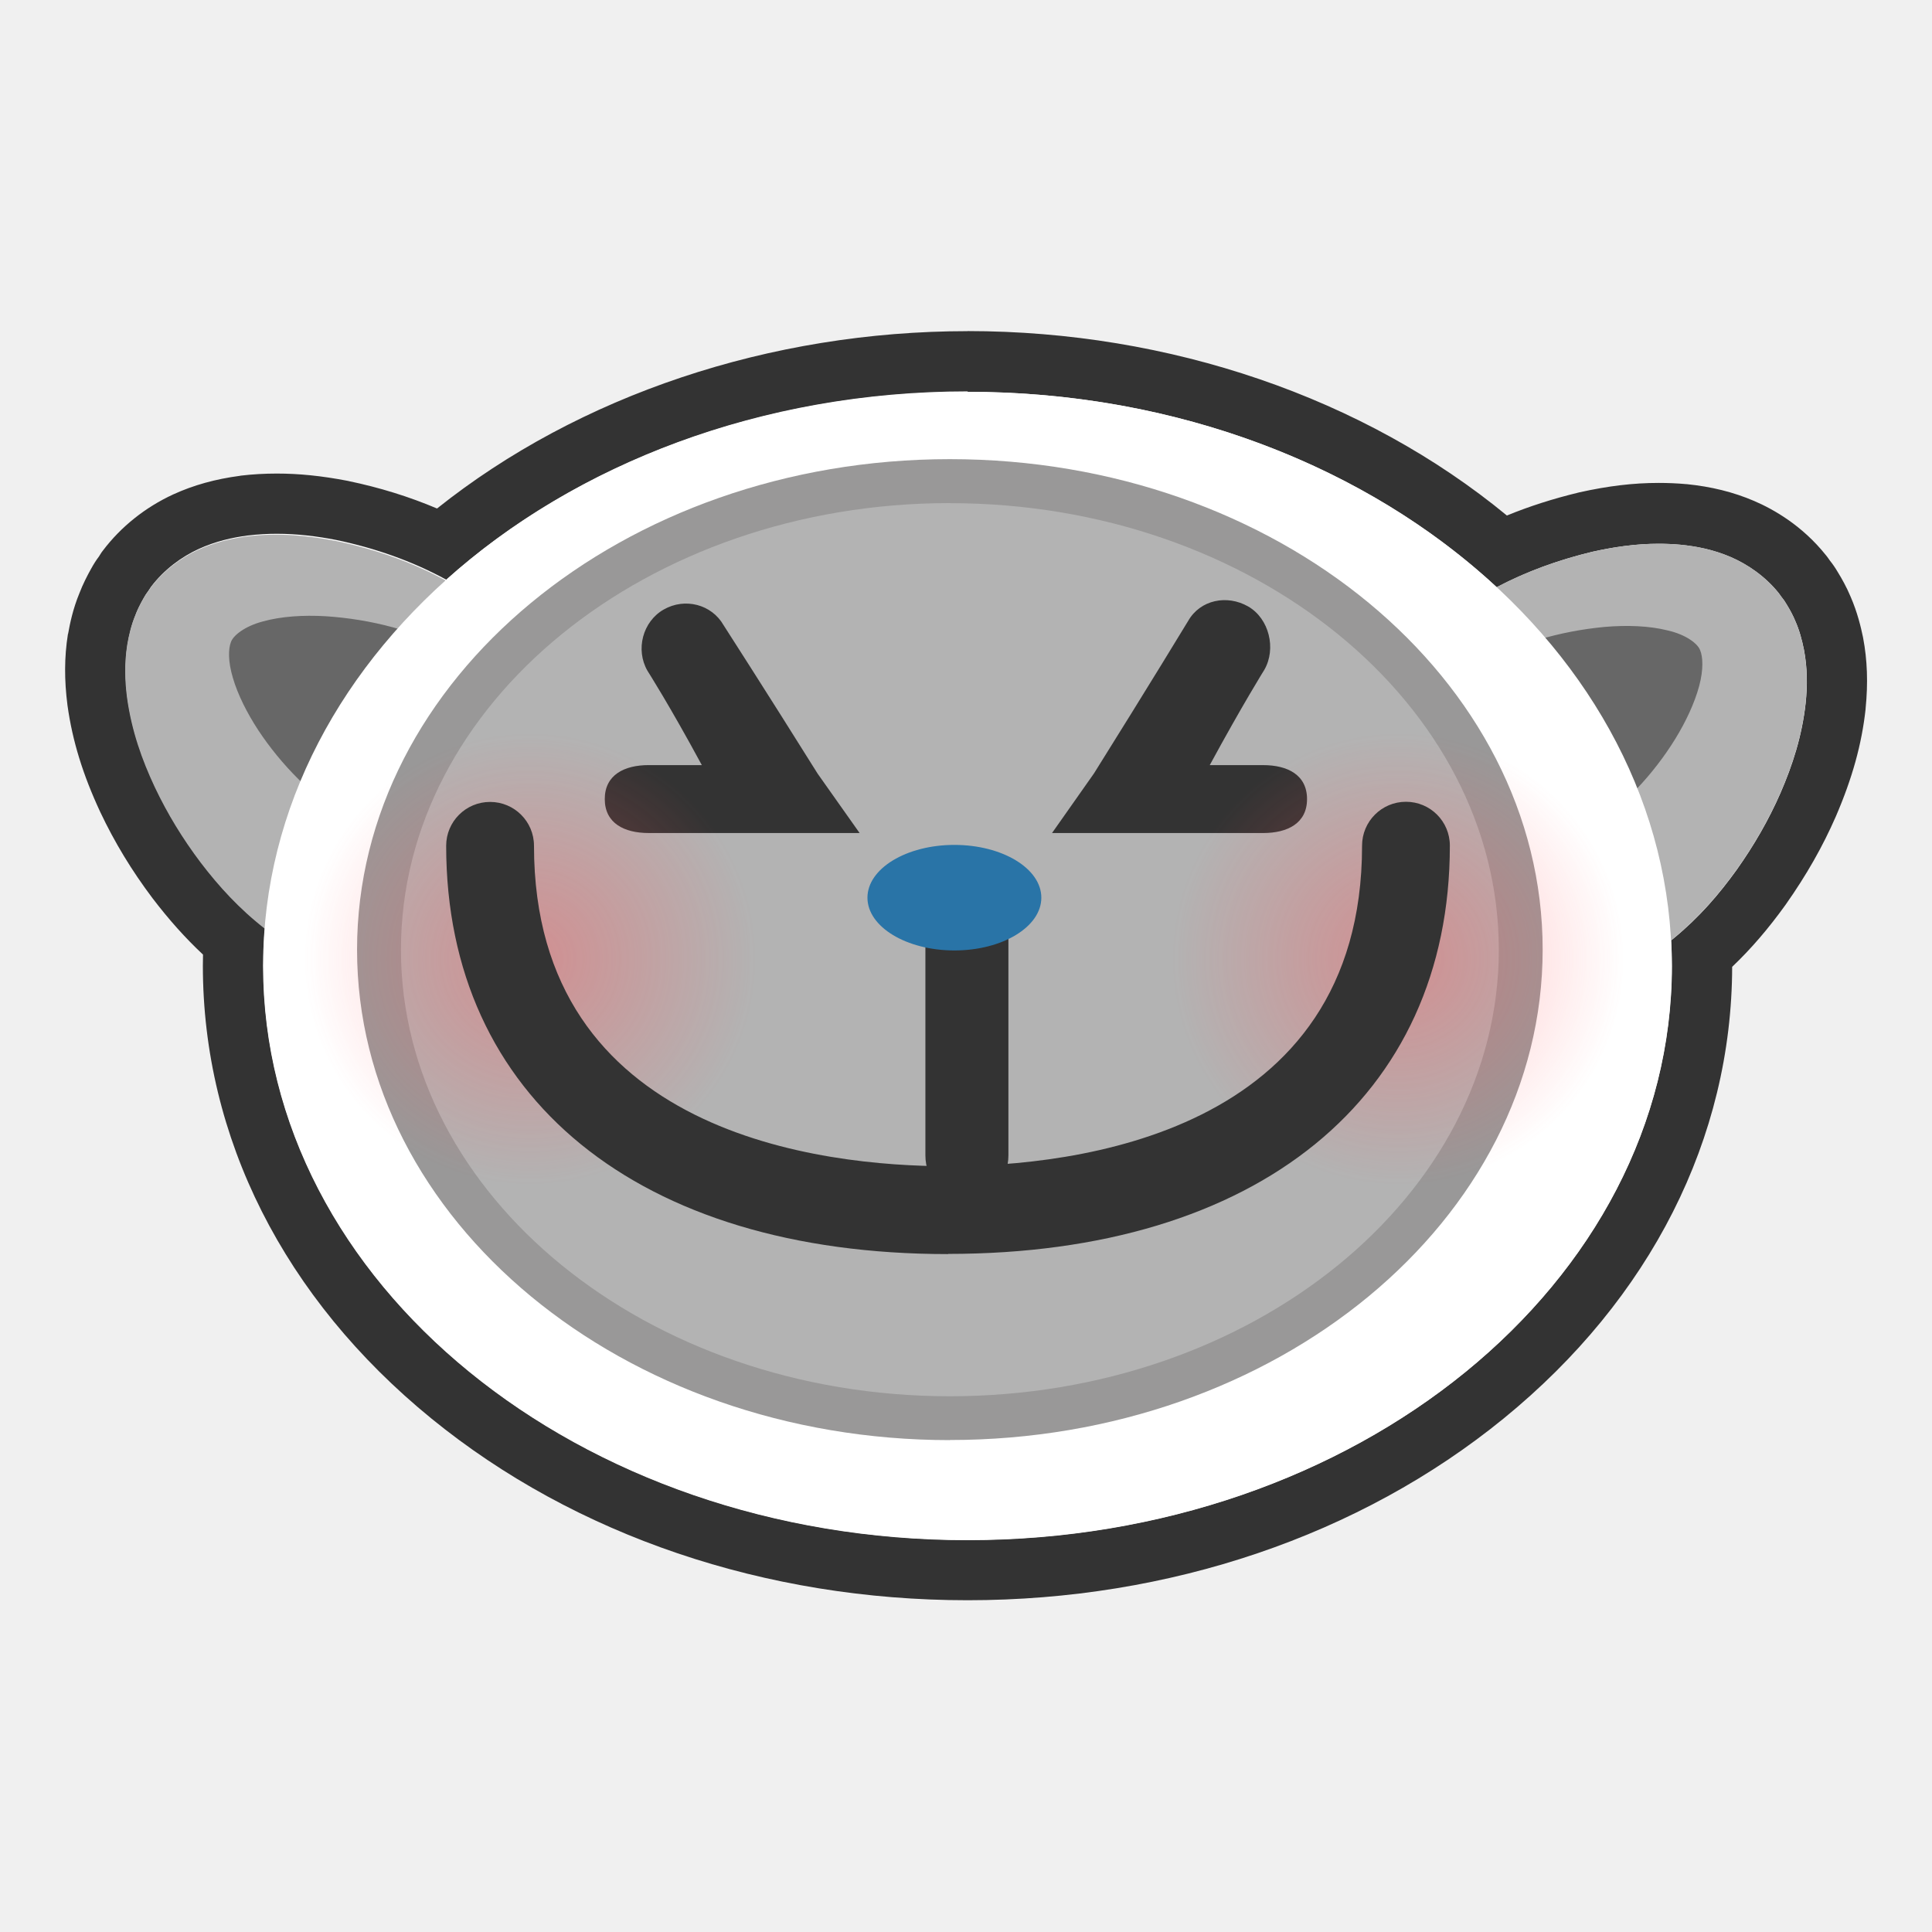
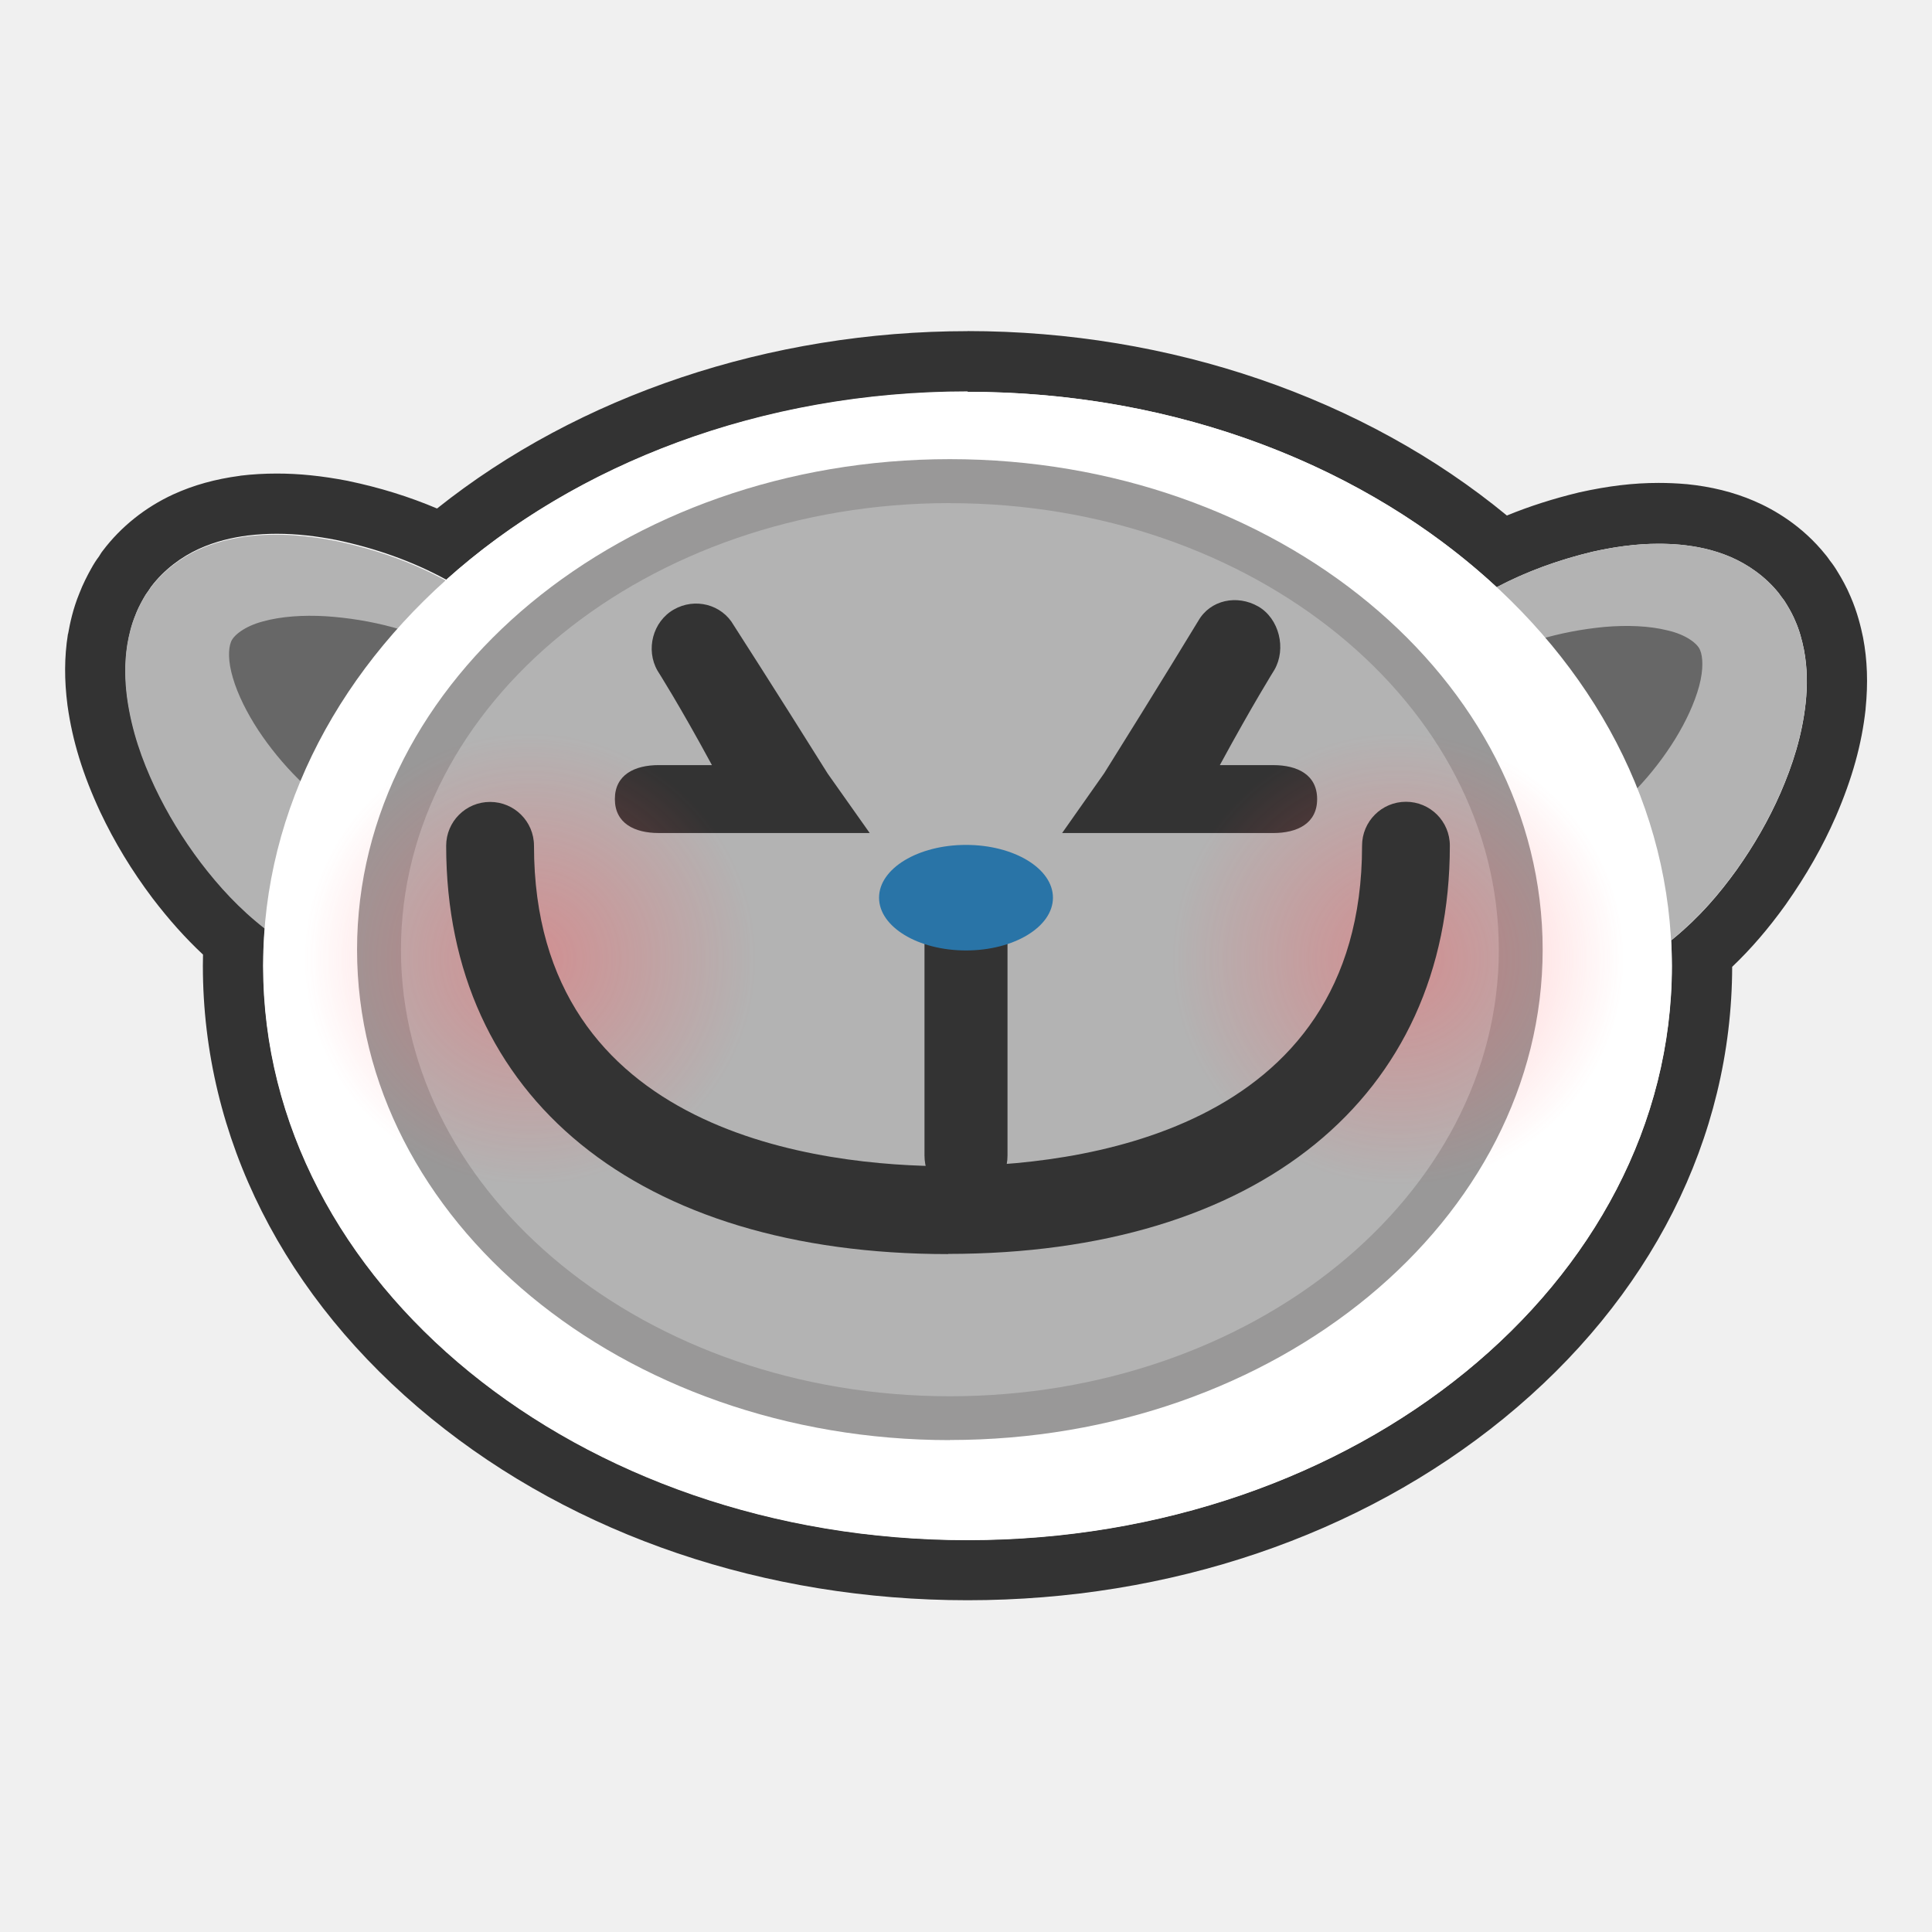
- <svg xmlns="http://www.w3.org/2000/svg" width="256" height="256" viewBox="0 0 256 256">
-   <path fill="#fff" d="M128.195 208.083c-53.67 0-97.336-35.926-97.336-80.085 0-1.042.02-2.113.08-3.202-2.67-2.295-5.1-4.908-7.52-8.092-2.63-3.482-4.76-6.994-6.54-10.754-2.14-4.585-3.41-8.695-4.01-12.95-.39-2.984-.38-5.672.03-8.256.21-1.196.55-2.898 1.28-4.677.38-1.033.96-2.11 1.27-2.67.36-.635.53-.888.77-1.212.06-.09.15-.21.36-.532l.08-.133.09-.126c2.52-3.327 5.62-5.213 7.79-6.21 2.32-1.062 4.83-1.758 7.69-2.13 1.45-.176 2.91-.263 4.36-.263 2.7 0 5.44.29 8.62.89 4.77 1 9.19 2.48 13.24 4.41 18.26-15.39 43.49-24.17 69.71-24.17 26.81 0 52.44 9.12 70.78 25.11 3.44-1.58 7.16-2.86 11.1-3.8 3.6-.8 6.66-1.16 9.7-1.16 1.1 0 2.2.05 3.28.15 2.9.29 5.44.92 7.79 1.92 2.2.95 5.36 2.75 7.96 5.99l.08.11.08.11c.22.32.32.45.39.54.27.34.43.58.82 1.23.55.9 1.03 1.83 1.35 2.62.77 1.77 1.16 3.46 1.39 4.57.5 2.62.59 5.31.29 8.28-.47 4.28-1.62 8.43-3.63 13.08-1.64 3.78-3.67 7.35-6.21 10.93-2.55 3.54-5.08 6.39-7.89 8.86.01.54.02 1.06.02 1.58 0 44.16-43.66 80.09-97.32 80.09zm83.778-120.878c2.246 3.12 4.23 6.357 5.937 9.694.23-.35.454-.7.668-1.04 1.29-2.09 2.254-4.2 2.713-5.94.24-.87.3-1.51.3-1.91-.31-.17-.81-.4-1.51-.56-1.29-.32-2.83-.48-4.51-.48-.82 0-1.69.03-2.57.11-.34.03-.68.06-1.02.11zm-177.624-.39c.01.39.09 1.022.34 1.863.51 1.74 1.53 3.827 2.89 5.898.37.57.78 1.14 1.2 1.702 1.88-3.59 4.08-7.063 6.59-10.395-.83-.104-1.67-.184-2.5-.238-.57-.033-1.17-.05-1.75-.05-1.99 0-3.79.207-5.21.6-.75.194-1.26.436-1.57.62z" />
-   <path fill="#333" d="M128.195 51.918c27.95 0 53.025 10.02 70.128 25.89 3.98-2.1 8.25-3.634 12.694-4.7 2.79-.62 5.686-1.056 8.77-1.056.952 0 1.923.042 2.914.132 2.11.21 4.32.646 6.59 1.613 2.26.97 4.61 2.562 6.41 4.813.71 1.02.5.59 1.07 1.53.46.747.86 1.524 1.1 2.11.57 1.276.9 2.55 1.16 3.822.48 2.51.46 4.873.23 7.077-.48 4.4-1.75 8.26-3.32 11.89-1.58 3.62-3.53 6.98-5.81 10.2-2.31 3.21-4.91 6.26-8.35 9.09l-.27.22c-.02.02-.05.03-.07.05.06 1.12.1 2.24.1 3.37 0 42.02-41.77 76.08-93.32 76.08-51.54 0-93.33-34.07-93.33-76.09 0-1.68.07-3.34.21-4.99-3.44-2.7-6.1-5.63-8.46-8.73-2.37-3.15-4.41-6.46-6.1-10.04-1.67-3.59-3.05-7.41-3.66-11.8-.28-2.19-.37-4.55.03-7.08.23-1.28.53-2.57 1.06-3.86.21-.59.6-1.38 1.03-2.14.54-.95.35-.52 1.02-1.57 1.74-2.3 4.04-3.96 6.27-4.99 2.25-1.03 4.45-1.53 6.54-1.8 1.32-.16 2.6-.23 3.85-.23 2.74 0 5.34.33 7.87.82 5.13 1.07 10.05 2.79 14.58 5.26 17.08-15.33 41.72-24.95 69.12-24.95m-88.39 51.56c3.04-7.29 7.41-14.08 12.85-20.18-3.12-.91-6.36-1.45-9.52-1.66-.67-.04-1.34-.06-2.01-.06-2.25 0-4.41.23-6.27.75-2.47.64-4 1.91-4.26 2.78-.32.82-.4 2.46.28 4.71.65 2.21 1.87 4.64 3.37 6.93 1.58 2.38 3.51 4.7 5.58 6.71m177.15.99c1.88-1.98 3.62-4.23 5.02-6.51 1.45-2.34 2.6-4.82 3.18-7.03.62-2.27.48-3.91.14-4.71-.28-.87-1.84-2.09-4.33-2.66-1.62-.4-3.47-.58-5.4-.58-.96 0-1.93.04-2.91.13-2.61.24-5.25.73-7.84 1.44 5.18 6.06 9.3 12.75 12.15 19.92m-88.8-60.51c-26.23 0-51.54 8.51-70.33 23.5-3.68-1.56-7.6-2.78-11.74-3.64l-.07-.02-.06-.01c-3.44-.66-6.41-.96-9.37-.96-1.61 0-3.22.09-4.8.28l-.04.01-.04.01c-3.25.43-6.14 1.23-8.83 2.46-3.71 1.71-6.93 4.28-9.32 7.44l-.19.25-.17.27c-.08.13-.13.21-.17.27-.4.54-.66.94-1.07 1.68-.44.79-1.06 1.98-1.52 3.19-.86 2.08-1.26 4.04-1.49 5.34l-.03.08-.01.06c-.47 2.96-.48 6.03-.05 9.36v.03l.01.04c.65 4.66 2.03 9.13 4.33 14.07 1.91 4.04 4.18 7.78 6.96 11.47 2.18 2.85 4.35 5.27 6.66 7.43-.01.49-.02.98-.02 1.47 0 22.77 10.75 44.08 30.28 60 19.05 15.53 44.28 24.08 71.05 24.08 26.76 0 51.99-8.56 71.04-24.09 19.47-15.88 30.22-37.13 30.27-59.84 2.49-2.37 4.8-5.05 7.09-8.24l.02-.03.02-.03c2.69-3.82 4.86-7.62 6.61-11.63 2.18-5.06 3.43-9.57 3.94-14.22v-.07c.34-3.37.23-6.43-.33-9.38l-.01-.05-.01-.05c-.27-1.29-.72-3.23-1.63-5.33-.53-1.28-1.23-2.5-1.63-3.15-.44-.74-.7-1.12-1.1-1.62-.04-.06-.1-.14-.24-.34l-.16-.22-.17-.21c-3.11-3.89-6.88-6.04-9.49-7.16-2.75-1.18-5.68-1.9-8.95-2.23h-.06c-1.2-.11-2.43-.16-3.65-.16-3.34 0-6.68.4-10.5 1.25l-.06.01-.06.02c-3.31.8-6.49 1.81-9.48 3.04-18.92-15.59-44.65-24.44-71.49-24.44z" />
-   <path fill="#676767" d="M62.52 83.466s-31.137-10.856-37.24-2c-6.088 8.855 7.297 30.08 17.738 37.272 0 0-6.102-22.847 19.502-35.272z" />
-   <path fill="#B3B3B3" d="M60.492 86.538c-5.232-2.964-11.418-4.498-17.357-4.885-2.947-.17-5.877.018-8.29.688-2.472.65-3.995 1.91-4.26 2.78-.315.83-.4 2.46.278 4.72.65 2.21 1.87 4.64 3.37 6.93 3.01 4.56 7.347 8.96 11.41 11.21 4.464 2.48 6.065 8.11 3.583 12.57-2.482 4.46-8.107 6.07-12.56 3.59-.41-.22-.786-.47-1.138-.74l-.322-.25c-3.518-2.73-6.21-5.7-8.607-8.84-2.38-3.15-4.41-6.46-6.1-10.03-1.68-3.58-3.05-7.4-3.66-11.79-.29-2.19-.38-4.55.02-7.07.22-1.28.52-2.57 1.06-3.86.21-.58.59-1.38 1.02-2.14.53-.95.35-.51 1.02-1.56 1.74-2.3 4.03-3.96 6.27-4.99 2.24-1.02 4.44-1.52 6.53-1.8 4.19-.5 8.03-.11 11.71.6 7.27 1.52 14.13 4.29 20.05 8.77 1.62 1.24 1.95 3.56.71 5.18-1.13 1.5-3.18 1.89-4.77.98z" />
-   <path fill="#676767" d="M193.332 85.472c-11.566-5.206 30.813-11.738 37.166-3.057 6.342 8.68-3.926 27.012-14.158 34.495 0 0 2.943-19.748-23.008-31.438z" />
-   <path fill="#B3B3B3" d="M191.215 82.456c5.79-4.654 12.572-7.614 19.803-9.347 3.652-.82 7.482-1.31 11.684-.93 2.102.21 4.316.64 6.59 1.61 2.256.97 4.602 2.56 6.408 4.81.71 1.02.502.59 1.066 1.53.457.74.86 1.52 1.094 2.11.564 1.27.902 2.55 1.162 3.82.48 2.51.45 4.87.23 7.08-.483 4.4-1.755 8.26-3.323 11.89-1.58 3.62-3.53 6.98-5.81 10.2-2.32 3.21-4.92 6.26-8.35 9.09l-.28.22c-3.94 3.24-9.76 2.67-13-1.27s-2.68-9.76 1.26-13c.36-.29.77-.58 1.15-.81 4-2.37 8.21-6.89 11.07-11.53 1.44-2.34 2.59-4.82 3.18-7.03.61-2.27.47-3.91.14-4.71-.29-.87-1.85-2.1-4.34-2.66-2.43-.61-5.37-.71-8.32-.46-5.92.56-12.07 2.27-17.21 5.38-1.74 1.06-4.02.5-5.08-1.24-.97-1.6-.58-3.66.85-4.8z" />
-   <path fill="#fff" d="M221.516 127.998c0 42.022-41.777 76.085-93.32 76.085-51.547 0-93.336-34.063-93.336-76.085 0-42.017 41.79-76.08 93.336-76.08 51.542 0 93.32 34.063 93.32 76.08z" />
-   <path fill="#B3B3B3" d="M201.508 125.84c0 34.277-33.87 62.075-75.648 62.075-41.77 0-75.64-27.798-75.64-62.076 0-34.29 33.87-62.09 75.64-62.09 41.777 0 75.648 27.79 75.648 62.08z" />
-   <path fill="#999898" d="M125.86 190.823c-43.31 0-78.548-29.157-78.548-64.984 0-35.84 35.238-65 78.548-65 43.314 0 78.55 29.15 78.55 64.99 0 35.82-35.235 64.98-78.554 64.98zm0-124.162c-40.108 0-72.73 26.55-72.73 59.18 0 32.63 32.62 59.17 72.73 59.17 40.108 0 72.74-26.54 72.74-59.16 0-32.63-32.63-59.18-72.74-59.18z" />
-   <path fill="#333" d="M167.395 110.38H139.4l5.567-7.912c7.13-11.393 12.428-20.116 12.48-20.208 1.597-2.788 5.142-3.5 7.942-1.9 2.78 1.602 3.75 5.604 2.14 8.396-.04.065-2.89 4.626-7.23 12.626h7.08c3.21 0 5.81 1.287 5.81 4.5 0 3.216-2.6 4.5-5.82 4.5zm-53.493 0h-27.95c-3.216 0-5.817-1.282-5.817-4.5 0-3.212 2.602-4.5 5.818-4.5h7.043c-4.326-8-7.174-12.447-7.213-12.514-1.596-2.79-.627-6.506 2.162-8.1 2.79-1.597 6.348-.705 7.938 2.083.053.09 5.33 8.27 12.455 19.66l5.564 7.87zm14.218 48.52c-3.216 0-5.5-2.6-5.5-5.816V118.18c0-3.212 2.284-5.816 5.5-5.816s5.5 2.604 5.5 5.817v34.91c0 3.22-2.284 5.82-5.5 5.82z" />
-   <path fill="#2974A7" d="M137.982 118.947c0 3.865-5.158 6.993-11.52 6.993-6.357 0-11.52-3.128-11.52-6.993 0-3.863 5.163-6.993 11.52-6.993 6.362 0 11.52 3.13 11.52 6.993z" />
-   <radialGradient id="a" cx="70.25" cy="127.059" r="30" gradientUnits="userSpaceOnUse">
-     <stop offset="0" stop-color="#FF585D" />
-     <stop offset="1" stop-color="#FF585D" stop-opacity="0" />
+ <svg xmlns="http://www.w3.org/2000/svg" version="1.1" id="Layer_1" x="0px" y="0px" width="256px" height="256px" viewBox="0 0 256 256" enable-background="new 0 0 256 256" xml:space="preserve">
+   <path fill="#FFFFFF" d="M128.195,208.083c-53.67,0-97.336-35.926-97.336-80.085c0-1.042,0.02-2.113,0.08-3.202  c-2.67-2.295-5.1-4.908-7.52-8.092c-2.63-3.482-4.76-6.994-6.54-10.754c-2.14-4.585-3.41-8.695-4.01-12.95  c-0.39-2.984-0.38-5.672,0.03-8.256c0.21-1.196,0.55-2.898,1.28-4.677c0.38-1.033,0.96-2.11,1.27-2.67  c0.36-0.635,0.53-0.888,0.77-1.212c0.06-0.09,0.15-0.21,0.36-0.532l0.08-0.133l0.09-0.126c2.52-3.327,5.62-5.213,7.79-6.21  c2.32-1.062,4.83-1.758,7.69-2.13c1.45-0.176,2.91-0.263,4.36-0.263c2.7,0,5.44,0.29,8.62,0.89c4.77,1,9.19,2.48,13.24,4.41  c18.26-15.39,43.49-24.17,69.71-24.17c26.81,0,52.44,9.12,70.78,25.11c3.439-1.58,7.16-2.86,11.1-3.8c3.6-0.8,6.66-1.16,9.7-1.16  c1.1,0,2.2,0.05,3.28,0.15c2.899,0.29,5.439,0.92,7.789,1.92c2.2,0.95,5.36,2.75,7.961,5.99l0.08,0.11l0.08,0.11  c0.219,0.32,0.319,0.45,0.389,0.54c0.271,0.34,0.431,0.58,0.82,1.23c0.551,0.9,1.03,1.83,1.351,2.62c0.77,1.77,1.159,3.46,1.39,4.57  c0.5,2.62,0.59,5.31,0.29,8.28c-0.47,4.28-1.62,8.43-3.63,13.08c-1.641,3.78-3.67,7.35-6.21,10.93c-2.55,3.54-5.08,6.39-7.89,8.86  c0.01,0.54,0.02,1.06,0.02,1.58c0,44.16-43.66,80.09-97.32,80.09L128.195,208.083z M211.973,87.205  c2.246,3.12,4.23,6.357,5.938,9.694c0.23-0.35,0.454-0.7,0.668-1.04c1.29-2.09,2.254-4.2,2.713-5.94c0.24-0.87,0.3-1.51,0.3-1.91  c-0.31-0.17-0.81-0.4-1.51-0.56c-1.29-0.32-2.83-0.48-4.51-0.48c-0.82,0-1.69,0.03-2.57,0.11c-0.34,0.03-0.68,0.06-1.021,0.11  L211.973,87.205z M34.349,86.815c0.01,0.39,0.09,1.022,0.34,1.863c0.51,1.74,1.53,3.827,2.89,5.898c0.37,0.57,0.78,1.14,1.2,1.702  c1.88-3.59,4.08-7.063,6.59-10.395c-0.83-0.104-1.67-0.184-2.5-0.238c-0.57-0.033-1.17-0.05-1.75-0.05c-1.99,0-3.79,0.207-5.21,0.6  c-0.75,0.194-1.26,0.436-1.57,0.62H34.349z" />
+   <path fill="#333333" d="M128.195,51.918c27.95,0,53.025,10.02,70.128,25.89c3.979-2.1,8.25-3.634,12.694-4.7  c2.789-0.62,5.686-1.056,8.77-1.056c0.952,0,1.923,0.042,2.914,0.132c2.109,0.21,4.32,0.646,6.59,1.613  c2.26,0.97,4.609,2.562,6.41,4.813c0.71,1.02,0.5,0.59,1.07,1.53c0.459,0.747,0.859,1.524,1.1,2.11c0.57,1.276,0.9,2.55,1.16,3.822  c0.479,2.51,0.46,4.873,0.229,7.077c-0.479,4.4-1.75,8.26-3.319,11.89c-1.58,3.62-3.53,6.98-5.811,10.2  c-2.31,3.21-4.91,6.26-8.35,9.09l-0.271,0.22c-0.02,0.02-0.05,0.03-0.069,0.05c0.06,1.12,0.1,2.24,0.1,3.37  c0,42.021-41.77,76.08-93.32,76.08c-51.54,0-93.33-34.07-93.33-76.09c0-1.68,0.07-3.34,0.21-4.99c-3.44-2.7-6.1-5.63-8.46-8.729  c-2.37-3.15-4.41-6.46-6.1-10.04c-1.67-3.59-3.05-7.41-3.66-11.8c-0.28-2.19-0.37-4.55,0.03-7.08c0.23-1.28,0.53-2.57,1.06-3.86  c0.21-0.59,0.6-1.38,1.03-2.14c0.54-0.95,0.35-0.52,1.02-1.57c1.74-2.3,4.04-3.96,6.27-4.99c2.25-1.03,4.45-1.53,6.54-1.8  c1.32-0.16,2.6-0.23,3.85-0.23c2.74,0,5.34,0.33,7.87,0.82c5.13,1.07,10.05,2.79,14.58,5.26c17.08-15.33,41.72-24.95,69.12-24.95   M39.861,103.419c3.04-7.29,7.41-14.08,12.85-20.18c-3.12-0.91-6.36-1.45-9.52-1.66c-0.67-0.04-1.34-0.06-2.01-0.06  c-2.25,0-4.41,0.23-6.27,0.75c-2.47,0.64-4,1.91-4.26,2.78c-0.32,0.82-0.4,2.46,0.28,4.71c0.65,2.21,1.87,4.64,3.37,6.93  c1.58,2.38,3.51,4.7,5.58,6.71 M217.031,104.389c1.88-1.98,3.619-4.23,5.02-6.51c1.45-2.34,2.6-4.82,3.18-7.03  c0.621-2.27,0.48-3.91,0.141-4.71c-0.28-0.87-1.84-2.09-4.33-2.66c-1.62-0.4-3.471-0.58-5.4-0.58c-0.959,0-1.93,0.04-2.91,0.13  c-2.609,0.24-5.25,0.73-7.84,1.44c5.18,6.06,9.301,12.75,12.15,19.92 M128.241,43.879c-26.23,0-51.54,8.51-70.33,23.5  c-3.68-1.56-7.6-2.78-11.74-3.64l-0.07-0.021l-0.06-0.01c-3.44-0.66-6.41-0.96-9.37-0.96c-1.61,0-3.22,0.09-4.8,0.28l-0.04,0.01  l-0.04,0.01c-3.25,0.43-6.14,1.23-8.83,2.46c-3.71,1.71-6.93,4.28-9.32,7.44l-0.19,0.25l-0.17,0.27c-0.08,0.13-0.13,0.21-0.17,0.271  c-0.4,0.54-0.66,0.94-1.07,1.68c-0.44,0.79-1.06,1.98-1.52,3.19c-0.86,2.08-1.26,4.04-1.49,5.34l-0.03,0.08l-0.01,0.06  c-0.47,2.96-0.48,6.03-0.05,9.36v0.03l0.01,0.04c0.65,4.66,2.03,9.13,4.33,14.07c1.91,4.04,4.18,7.78,6.96,11.47  c2.18,2.85,4.35,5.27,6.66,7.43c-0.01,0.49-0.02,0.979-0.02,1.47c0,22.77,10.75,44.08,30.28,60c19.05,15.53,44.28,24.08,71.05,24.08  c26.76,0,51.99-8.561,71.04-24.09c19.47-15.881,30.22-37.131,30.271-59.84c2.489-2.37,4.8-5.05,7.09-8.24l0.02-0.03l0.02-0.03  c2.69-3.82,4.86-7.62,6.61-11.63c2.181-5.06,3.431-9.57,3.94-14.22v-0.07c0.34-3.37,0.23-6.43-0.33-9.38l-0.01-0.05l-0.01-0.05  c-0.271-1.29-0.721-3.23-1.631-5.33c-0.529-1.28-1.229-2.5-1.63-3.15c-0.44-0.74-0.7-1.12-1.1-1.62c-0.04-0.06-0.101-0.14-0.24-0.34  l-0.16-0.22l-0.17-0.21c-3.11-3.89-6.88-6.04-9.489-7.16c-2.75-1.18-5.681-1.9-8.951-2.23h-0.06c-1.2-0.11-2.43-0.16-3.649-0.16  c-3.34,0-6.681,0.4-10.5,1.25l-0.061,0.01l-0.061,0.02c-3.31,0.8-6.489,1.81-9.479,3.04c-18.92-15.59-44.649-24.44-71.49-24.44  L128.241,43.879z" />
+   <path fill="#676767" d="M62.52,83.466c0,0-31.137-10.856-37.24-2c-6.088,8.855,7.297,30.08,17.738,37.272  C43.018,118.738,36.916,95.891,62.52,83.466z" />
+   <path fill="#B3B3B3" d="M60.492,86.538c-5.232-2.964-11.418-4.498-17.357-4.885c-2.947-0.17-5.877,0.018-8.29,0.688  c-2.472,0.65-3.995,1.91-4.26,2.78c-0.315,0.83-0.4,2.46,0.278,4.72c0.65,2.21,1.87,4.64,3.37,6.93  c3.01,4.56,7.347,8.96,11.41,11.21c4.464,2.48,6.065,8.11,3.583,12.57s-8.107,6.07-12.56,3.59c-0.41-0.22-0.786-0.47-1.138-0.74  l-0.322-0.25c-3.518-2.73-6.21-5.7-8.607-8.84c-2.38-3.15-4.41-6.46-6.1-10.03c-1.68-3.58-3.05-7.4-3.66-11.79  c-0.29-2.19-0.38-4.55,0.02-7.07c0.22-1.28,0.52-2.57,1.06-3.86c0.21-0.58,0.59-1.38,1.02-2.14c0.53-0.95,0.35-0.51,1.02-1.56  c1.74-2.3,4.03-3.96,6.27-4.99c2.24-1.02,4.44-1.52,6.53-1.8c4.19-0.5,8.03-0.11,11.71,0.6c7.271,1.52,14.13,4.29,20.05,8.77  c1.62,1.24,1.95,3.56,0.71,5.18c-1.13,1.5-3.18,1.89-4.77,0.98L60.492,86.538z" />
+   <path fill="#676767" d="M193.332,85.472c-11.566-5.206,30.813-11.738,37.166-3.057c6.342,8.68-3.926,27.012-14.158,34.495  C216.34,116.91,219.283,97.162,193.332,85.472z" />
+   <path fill="#B3B3B3" d="M191.215,82.456c5.79-4.654,12.572-7.614,19.803-9.347c3.652-0.82,7.482-1.31,11.685-0.93  c2.103,0.21,4.315,0.64,6.59,1.61c2.256,0.97,4.603,2.56,6.408,4.81c0.71,1.02,0.502,0.59,1.065,1.53  c0.457,0.74,0.86,1.52,1.094,2.11c0.564,1.27,0.902,2.55,1.162,3.82c0.48,2.51,0.451,4.87,0.23,7.08  c-0.482,4.4-1.755,8.26-3.323,11.89c-1.579,3.62-3.53,6.98-5.81,10.2c-2.32,3.21-4.92,6.26-8.35,9.09l-0.28,0.22  c-3.94,3.24-9.761,2.67-13-1.27c-3.24-3.94-2.681-9.76,1.26-13c0.36-0.29,0.771-0.58,1.149-0.81c4-2.37,8.211-6.89,11.07-11.53  c1.44-2.34,2.59-4.82,3.18-7.03c0.61-2.27,0.471-3.91,0.141-4.71c-0.29-0.87-1.85-2.1-4.34-2.66c-2.43-0.61-5.37-0.71-8.32-0.46  c-5.92,0.56-12.07,2.27-17.21,5.38c-1.74,1.06-4.021,0.5-5.08-1.24c-0.97-1.6-0.58-3.66,0.851-4.8L191.215,82.456z" />
+   <path fill="#FFFFFF" d="M221.516,127.998c0,42.021-41.776,76.085-93.319,76.085c-51.547,0-93.336-34.063-93.336-76.085  c0-42.017,41.79-76.08,93.336-76.08C179.738,51.918,221.516,85.981,221.516,127.998z" />
+   <path fill="#B3B3B3" d="M201.508,125.84c0,34.277-33.869,62.075-75.648,62.075c-41.77,0-75.64-27.798-75.64-62.076  c0-34.29,33.87-62.09,75.64-62.09c41.777,0,75.648,27.79,75.648,62.08V125.84z" />
+   <path fill="#999898" d="M125.86,190.823c-43.31,0-78.548-29.157-78.548-64.984c0-35.84,35.238-65,78.548-65  c43.314,0,78.55,29.15,78.55,64.99c0,35.819-35.235,64.979-78.554,64.979L125.86,190.823z M125.86,66.661  c-40.108,0-72.73,26.55-72.73,59.18s32.62,59.17,72.73,59.17c40.108,0,72.74-26.54,72.74-59.16c0-32.63-32.63-59.18-72.74-59.18  V66.661z" />
+   <path fill="#333333" d="M168.732,110.38h-27.994l5.566-7.912c7.131-11.393,12.428-20.116,12.48-20.208  c1.597-2.788,5.142-3.5,7.941-1.9c2.78,1.602,3.75,5.604,2.141,8.396c-0.04,0.065-2.891,4.626-7.23,12.626h7.08  c3.21,0,5.811,1.287,5.811,4.5c0,3.216-2.601,4.5-5.82,4.5L168.732,110.38z" />
+   <path fill="#333333" d="M115.24,110.38H87.29c-3.216,0-5.817-1.282-5.817-4.5c0-3.212,2.602-4.5,5.818-4.5h7.043  c-4.326-8-7.174-12.447-7.213-12.514c-1.596-2.79-0.627-6.506,2.162-8.1c2.79-1.597,6.348-0.705,7.938,2.083  c0.053,0.09,5.33,8.27,12.455,19.66L115.24,110.38L115.24,110.38z" />
+   <path fill="#333333" d="M128,158.9c-3.216,0-5.5-2.601-5.5-5.816V118.18c0-3.212,2.284-5.816,5.5-5.816c3.216,0,5.5,2.604,5.5,5.817  v34.91c0,3.22-2.284,5.82-5.5,5.82V158.9z" />
+   <path fill="#2974A7" d="M139.521,118.947c0,3.865-5.158,6.993-11.521,6.993c-6.357,0-11.521-3.128-11.521-6.993  c0-3.863,5.163-6.993,11.521-6.993C134.362,111.954,139.521,115.084,139.521,118.947z" />
+   <radialGradient id="SVGID_1_" cx="-493.75" cy="363.941" r="30" gradientTransform="matrix(1 0 0 -1 564 491)" gradientUnits="userSpaceOnUse">
+     <stop offset="0" style="stop-color:#FF585D" />
+     <stop offset="1" style="stop-color:#FF585D;stop-opacity:0" />
  </radialGradient>
-   <circle opacity=".4" fill="url(#a)" cx="70.25" cy="127.059" r="30" />
-   <radialGradient id="b" cx="185.25" cy="127.059" r="30" gradientUnits="userSpaceOnUse">
-     <stop offset="0" stop-color="#FF585D" />
-     <stop offset="1" stop-color="#FF585D" stop-opacity="0" />
+   <circle opacity="0.4" fill="url(#SVGID_1_)" enable-background="new    " cx="70.25" cy="127.059" r="30" />
+   <radialGradient id="SVGID_2_" cx="-378.75" cy="363.941" r="30" gradientTransform="matrix(1 0 0 -1 564 491)" gradientUnits="userSpaceOnUse">
+     <stop offset="0" style="stop-color:#FF585D" />
+     <stop offset="1" style="stop-color:#FF585D;stop-opacity:0" />
  </radialGradient>
-   <circle opacity=".4" fill="url(#b)" cx="185.25" cy="127.059" r="30" />
-   <path fill="#333" d="M125.62 166.173c-41.02 0-66.5-20.728-66.5-54.098 0-3.217 2.603-5.816 5.817-5.816 3.217 0 5.82 2.6 5.82 5.81 0 38.33 38.365 42.46 54.863 42.46 16.5 0 54.86-4.14 54.86-42.47 0-3.22 2.603-5.82 5.817-5.82 3.22 0 5.816 2.6 5.816 5.81.002 33.37-25.476 54.1-66.492 54.1z" />
+   <circle opacity="0.4" fill="url(#SVGID_2_)" enable-background="new    " cx="185.25" cy="127.059" r="30" />
+   <path fill="#333333" d="M125.62,166.173c-41.02,0-66.5-20.728-66.5-54.098c0-3.217,2.603-5.816,5.817-5.816  c3.217,0,5.82,2.6,5.82,5.81c0,38.33,38.365,42.46,54.863,42.46c16.5,0,54.86-4.141,54.86-42.47c0-3.22,2.603-5.82,5.816-5.82  c3.221,0,5.816,2.6,5.816,5.81c0.002,33.37-25.477,54.1-66.492,54.1L125.62,166.173z" />
</svg>
